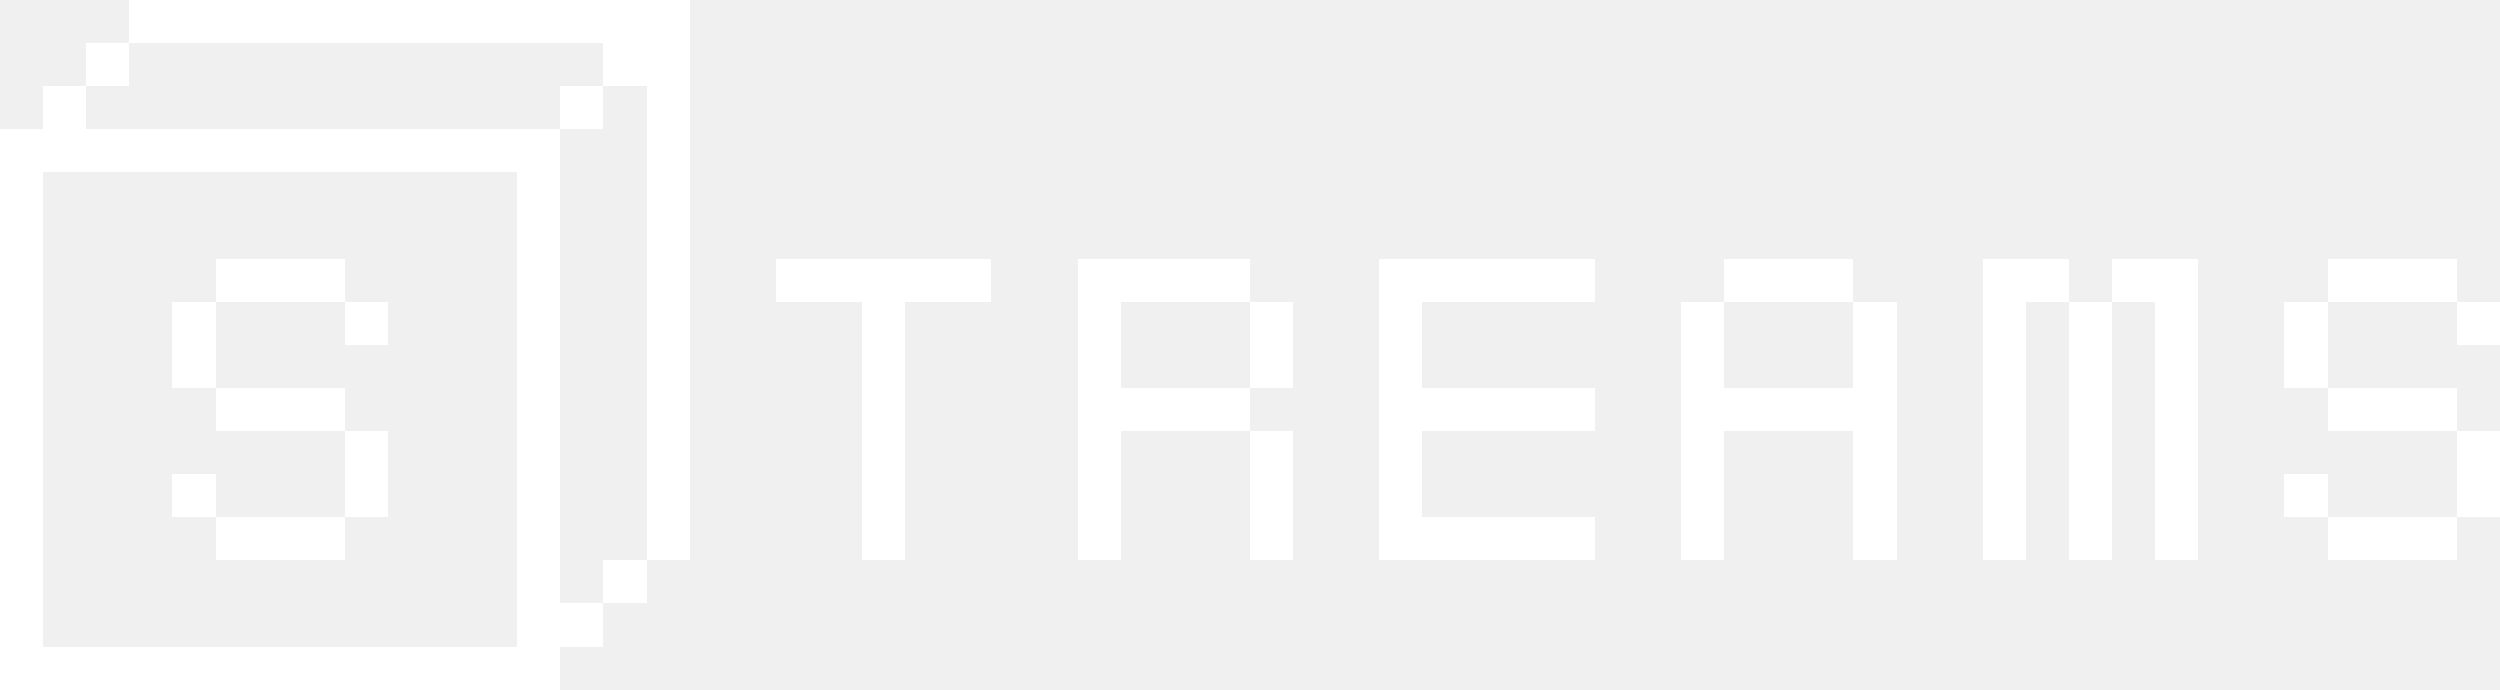
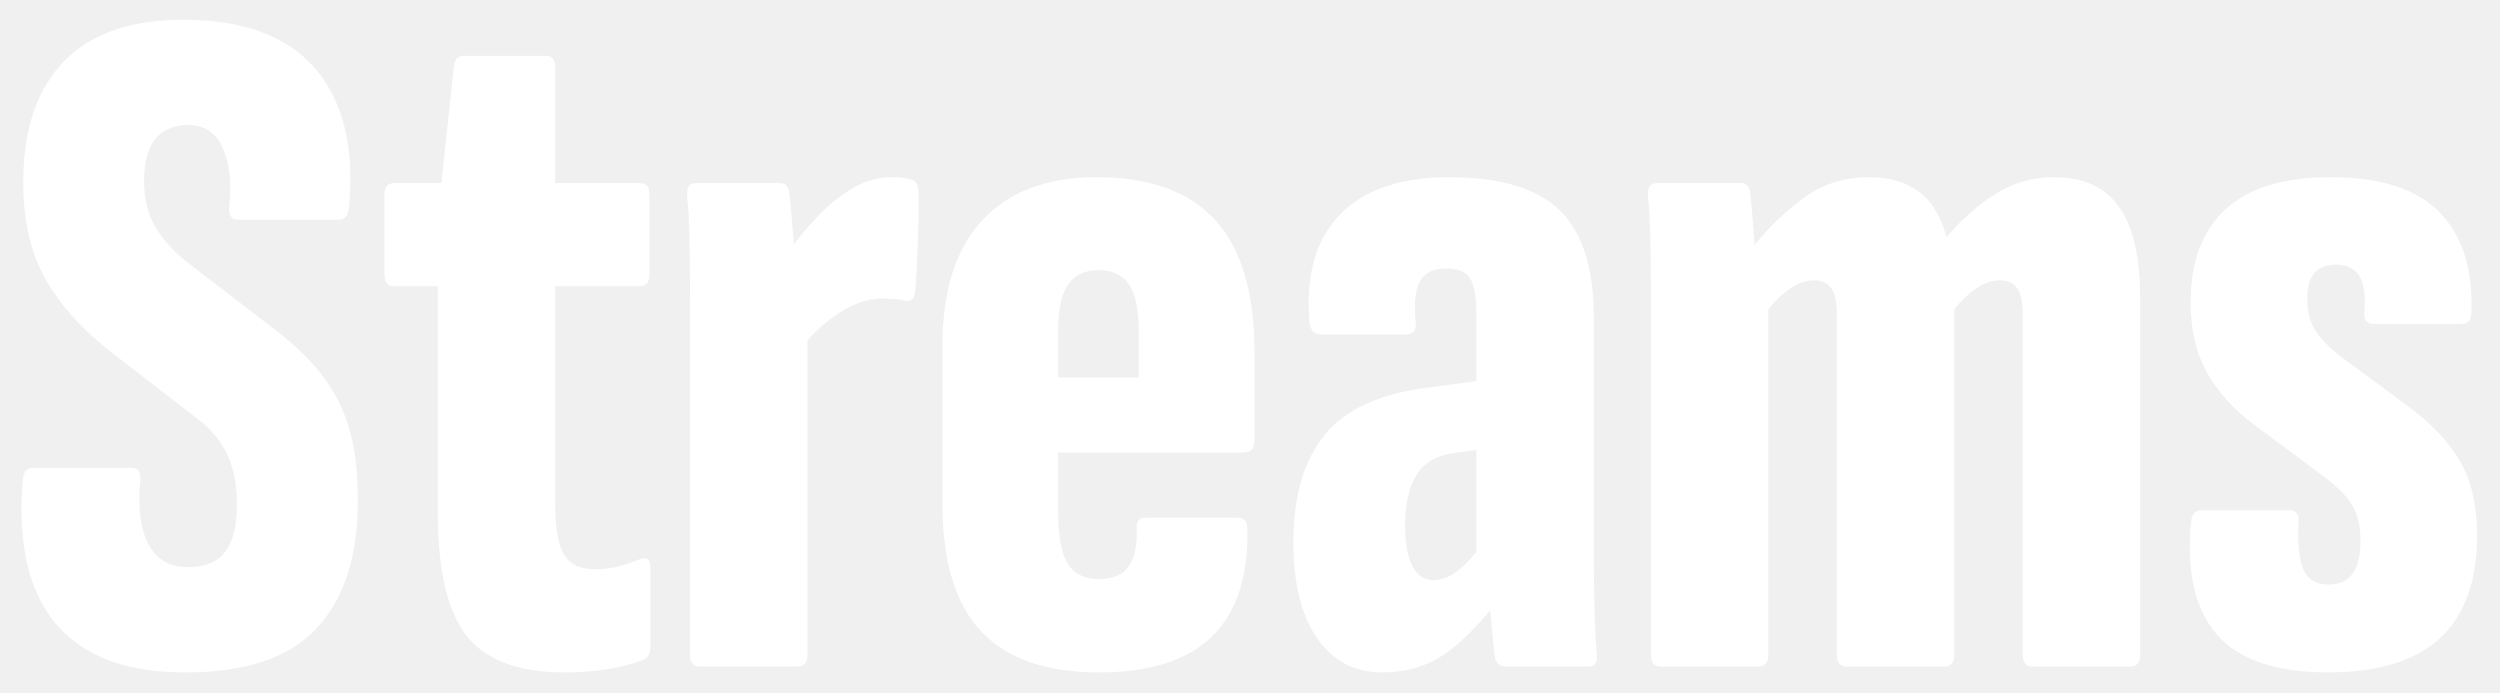
- <svg xmlns="http://www.w3.org/2000/svg" width="928" height="256" viewBox="64 -768 3712 1024" role="img" aria-label="Streams">
-   <path fill="#ffffff" shape-rendering="crispEdges" d="M576 64L384 64L384 0L320 0L320-64L384-64L384 0L576 0L576-128L640-128L640 0L576 0L576 64M896 256L64 256L64-576L128-576L128-640L192-640L192-704L256-704L256-768L1088-768L1088 64L1024 64L1024 128L960 128L960 192L896 192L896 256M128 192L832 192L832-512L128-512L128 192M384-192L320-192L320-320L384-320L384-384L576-384L576-320L640-320L640-256L576-256L576-320L384-320L384-192M960 128L960 64L1024 64L1024-640L960-640L960-576L896-576L896 128L960 128M896-576L896-640L960-640L960-704L256-704L256-640L192-640L192-576L896-576M576-128L384-128L384-192L576-192L576-128M1408 64L1344 64L1344-320L1216-319L1216-384L1536-384L1536-320L1408-320L1408 64M1728 64L1664 64L1664-384L1920-384L1920-320L1984-320L1984-192L1920-192L1920-128L1984-128L1984 64L1920 64L1920-128L1728-128L1728 64M1728-192L1920-192L1920-320L1728-320L1728-192M2432 64L2112 64L2112-384L2432-384L2432-320L2176-320L2176-192L2432-192L2432-128L2176-128L2176 0L2432 0L2432 64M2624 64L2560 64L2560-320L2624-320L2624-384L2816-384L2816-320L2880-320L2880 64L2816 64L2816-128L2624-128L2624 64M2624-192L2816-192L2816-320L2624-320L2624-192M3072 64L3008 64L3008-384L3136-384L3136-320L3200-320L3200-384L3328-384L3328 64L3264 64L3264-320L3200-320L3200 64L3136 64L3136-320L3072-320L3072 64M3712 64L3520 64L3520 0L3456 0L3456-64L3520-64L3520 0L3712 0L3712-128L3776-128L3776 0L3712 0L3712 64M3520-192L3456-192L3456-320L3520-320L3520-384L3712-384L3712-320L3776-320L3776-256L3712-256L3712-320L3520-320L3520-192M3712-128L3520-128L3520-192L3712-192" />
+ <svg xmlns="http://www.w3.org/2000/svg" viewBox="0 -681.2 2555 707.4" role="img" aria-label="Streams">
+   <path fill="#fff" d="M189.58 6Q126.32 6 87.66 -17.71Q49 -41.42 33.53 -85.53Q18.05 -129.63 23.21 -190.16Q24.21 -203.05 33.11 -203.05H134.63Q144.37 -203.05 143.37 -190.74Q139.26 -148.84 151.66 -125.21Q164.05 -101.58 192 -101.58Q217.68 -101.58 229.95 -116.97Q242.21 -132.37 242.21 -166.16Q242.21 -194.53 232.53 -216.08Q222.84 -237.63 200.95 -253.84L115.89 -319.58Q68.53 -356.21 45.84 -397Q23.16 -437.79 23.74 -498.84Q24.74 -576.79 65.74 -618.89Q106.74 -661 187.68 -661Q279.05 -661 321.95 -611.26Q364.84 -561.53 356.84 -471Q355.68 -456.53 346.37 -456.53H243.26Q232.79 -456.53 234.37 -471Q238.05 -506.16 227.74 -529.79Q217.42 -553.42 192.16 -553.42Q171.16 -553.42 159.39 -539.95Q147.63 -526.48 147.21 -497.37Q147.21 -467.79 159.18 -448.47Q171.16 -429.16 191.47 -413.1L274.68 -349.21Q308.89 -323.74 328.71 -298.37Q348.52 -273 357.39 -241.5Q366.26 -210 365.68 -166.26Q365.1 -83.32 323.23 -38.66Q281.37 6 189.58 6ZM577.16 6Q506.47 6 476.95 -31.37Q447.42 -68.74 447.42 -157.95V-388.69H403.26Q392.95 -388.69 392.95 -400.16V-482.79Q392.95 -494.1 403.26 -494.1H451.16L463.79 -613.21Q464.79 -624.1 474.1 -624.1H557.94Q567.42 -624.1 567.42 -612.63V-494.1H653.37Q663.68 -494.1 663.68 -482.79V-400.16Q663.68 -388.69 653.37 -388.69H567.42V-165.74Q567.42 -129.95 576.26 -114.68Q585.1 -99.42 607.94 -99.42Q619.79 -99.42 630.05 -101.84Q640.31 -104.26 653.21 -109.42Q664.68 -114.16 664.68 -100.95V-19.63Q664.68 -8.89 655.94 -6.32Q641.21 -0.58 620.87 2.71Q600.52 6 577.16 6ZM715.16 0Q705.26 0 705.26 -11.89V-367.16Q705.26 -403.37 704.76 -431.89Q704.26 -460.42 702.26 -480.79Q701.26 -494.1 711.16 -494.1H797.1Q805.58 -494.1 806.58 -483.95Q808.58 -466.84 810.58 -441.24Q812.58 -415.63 813.16 -397.74L825.26 -372.63V-11.89Q825.26 0 814.79 0ZM816.37 -322.48 807.16 -426Q819.74 -443.26 835.81 -460.18Q851.89 -477.1 870.97 -488.6Q890.05 -500.1 911.63 -500.1Q922.95 -500.1 930.68 -497.95Q935.84 -496.37 937.34 -492.5Q938.84 -488.63 938.84 -483.05Q938.84 -459.68 938.05 -433.68Q937.26 -407.69 935.26 -383.16Q934.26 -372.69 925.95 -373.69Q920.95 -375.11 914.87 -375.61Q908.79 -376.11 901.79 -376.11Q880.21 -376.11 857.37 -361.26Q834.52 -346.42 816.37 -322.48ZM1123.1 6Q1042.21 6 1002.68 -36Q963.16 -78 963.16 -166.58V-327.21Q963.16 -412.53 1004.13 -456.32Q1045.1 -500.1 1120.84 -500.1Q1201.95 -500.1 1241.97 -456.26Q1282 -412.42 1282 -322.26V-230.79Q1282 -218.74 1270.94 -218.74H1081.42V-158.32Q1081.42 -121.16 1091.13 -105.29Q1100.84 -89.42 1123.1 -89.42Q1143.84 -89.42 1153.21 -101.87Q1162.58 -114.31 1161.74 -140.95Q1160.89 -152.1 1170.63 -152.1H1264.37Q1274.84 -152.1 1274.84 -141.21Q1276.26 -67.21 1238.52 -30.61Q1200.79 6 1123.1 6ZM1081.42 -295.37H1163.74V-343.84Q1163.74 -375.74 1153.87 -390.42Q1144 -405.11 1122.58 -405.11Q1101.58 -405.11 1091.5 -390.21Q1081.42 -375.32 1081.42 -343.84ZM1538.63 0Q1529.16 0 1527.58 -10.74Q1525.58 -26.42 1523.58 -51.61Q1521.58 -76.79 1521 -96.37L1508.89 -111.21V-358Q1508.89 -386.26 1502.58 -396.55Q1496.26 -406.84 1477.68 -406.84Q1458.37 -406.84 1451.13 -393.66Q1443.89 -380.47 1446.89 -351.26Q1448.05 -339.37 1436 -339.37H1350.32Q1339.16 -339.37 1338.16 -353.11Q1332.58 -423.68 1369.47 -461.89Q1406.37 -500.1 1481.58 -500.1Q1558.79 -500.1 1593.84 -466.47Q1628.89 -432.84 1628.89 -355.95V-126.95Q1628.89 -82.89 1629.6 -56.34Q1630.31 -29.79 1631.89 -12.89Q1633.47 0 1623.42 0ZM1413.11 6Q1370.05 6 1345.95 -29.16Q1321.84 -64.32 1321.84 -127.05Q1321.84 -197.37 1353.58 -236.55Q1385.32 -275.74 1459.11 -285.05L1517.47 -292.79L1516.89 -222.42L1485.79 -218.16Q1460.05 -214.74 1448.05 -196.39Q1436.05 -178.05 1436.05 -144.21Q1436.05 -117 1443.45 -102.63Q1450.84 -88.26 1464.95 -88.26Q1478.47 -88.26 1492.5 -100.02Q1506.53 -111.79 1525.26 -139.53L1534.63 -71.68Q1501.16 -28.89 1474.53 -11.45Q1447.89 6 1413.11 6ZM1697.16 0Q1687.26 0 1687.26 -11.89V-367.16Q1687.26 -403.37 1686.76 -431.89Q1686.26 -460.42 1684.26 -480.79Q1683.26 -494.1 1693.16 -494.1H1779.1Q1787.58 -494.1 1788.58 -483.95Q1790 -473.26 1791.08 -458.95Q1792.16 -444.63 1793.16 -431.05Q1818.58 -461.47 1846.1 -480.79Q1873.63 -500.1 1911 -500.1Q1940.89 -500.1 1960.76 -485.55Q1980.63 -471 1989.37 -439Q2012.63 -466.1 2039.58 -483.1Q2066.52 -500.1 2099.26 -500.1Q2143.94 -500.1 2165.6 -469.79Q2187.26 -439.47 2187.26 -376.05V-11.89Q2187.26 0 2177.37 0H2077.16Q2067.26 0 2067.26 -11.89V-359.53Q2067.26 -378.11 2061.74 -386.4Q2056.21 -394.69 2043.58 -394.69Q2032.52 -394.69 2020.76 -387.13Q2009 -379.58 1997.26 -365.32V-11.89Q1997.26 0 1987.37 0H1887.16Q1877.26 0 1877.26 -11.89V-359.53Q1877.26 -378.11 1871.74 -386.4Q1866.21 -394.69 1853.58 -394.69Q1842.53 -394.69 1830.76 -387.13Q1819 -379.58 1807.26 -365.32V-11.89Q1807.26 0 1796.79 0ZM2379.1 6Q2299.58 6 2265.79 -32.58Q2232 -71.16 2239.32 -148.21Q2240.47 -159.68 2249.79 -159.68H2339.58Q2350.21 -159.68 2349.05 -148.05Q2347.47 -113.95 2354.21 -98.87Q2360.95 -83.79 2379.95 -83.79Q2412.42 -83.79 2412.42 -128.37Q2412.42 -150.89 2403.92 -164.92Q2395.42 -178.95 2375.42 -193.79L2302.47 -248.11Q2272.05 -270.95 2255.45 -300.58Q2238.84 -330.21 2238.84 -372.05Q2238.84 -434.74 2274.58 -467.42Q2310.32 -500.1 2382.26 -500.1Q2457.95 -500.1 2493.1 -464.37Q2528.26 -428.63 2525.73 -361.53Q2525.73 -350.05 2514.68 -350.05H2426.47Q2421.58 -350.05 2418.5 -353.08Q2415.42 -356.11 2416.42 -363.53Q2418.42 -386.58 2411.47 -398.66Q2404.53 -410.74 2387.21 -410.74Q2358 -410.74 2358 -376.11Q2358 -356.89 2365.76 -344.24Q2373.52 -331.58 2391.37 -317.47L2461 -266.05Q2497.31 -239.21 2514.44 -209.32Q2531.58 -179.42 2531.58 -133.68Q2531.58 -64.47 2493.97 -29.24Q2456.37 6 2379.1 6Z" />
</svg>
